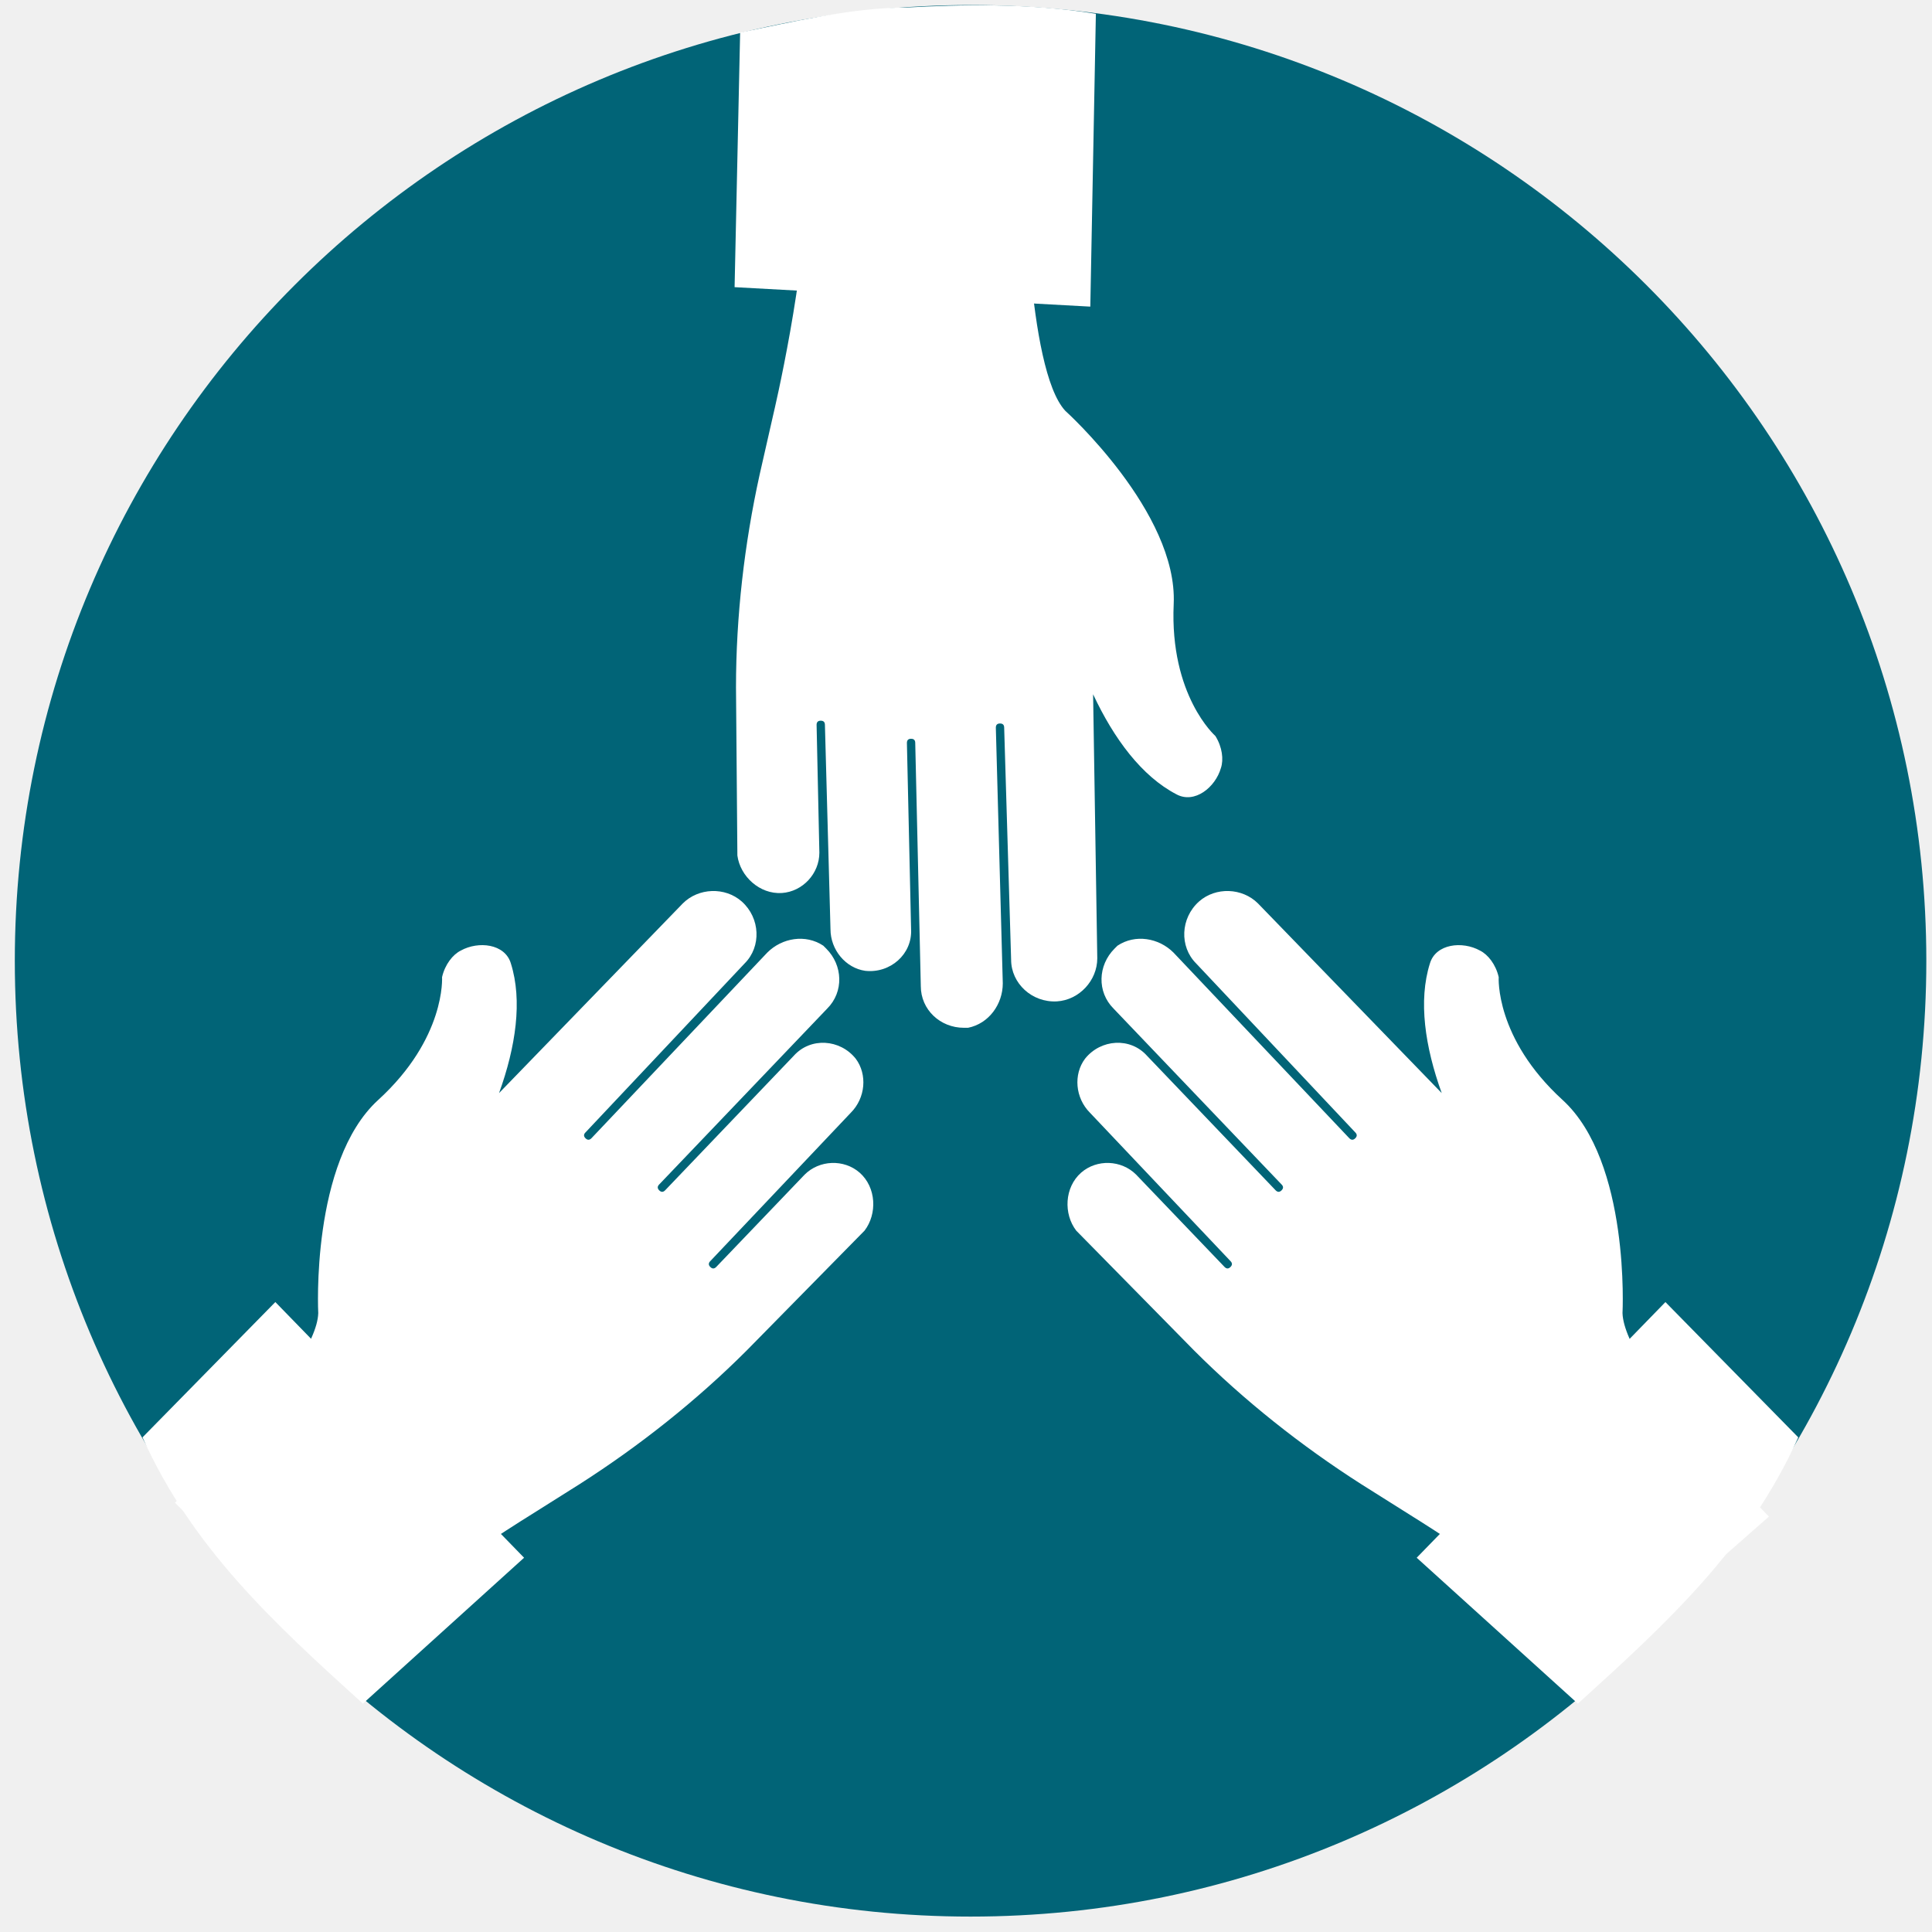
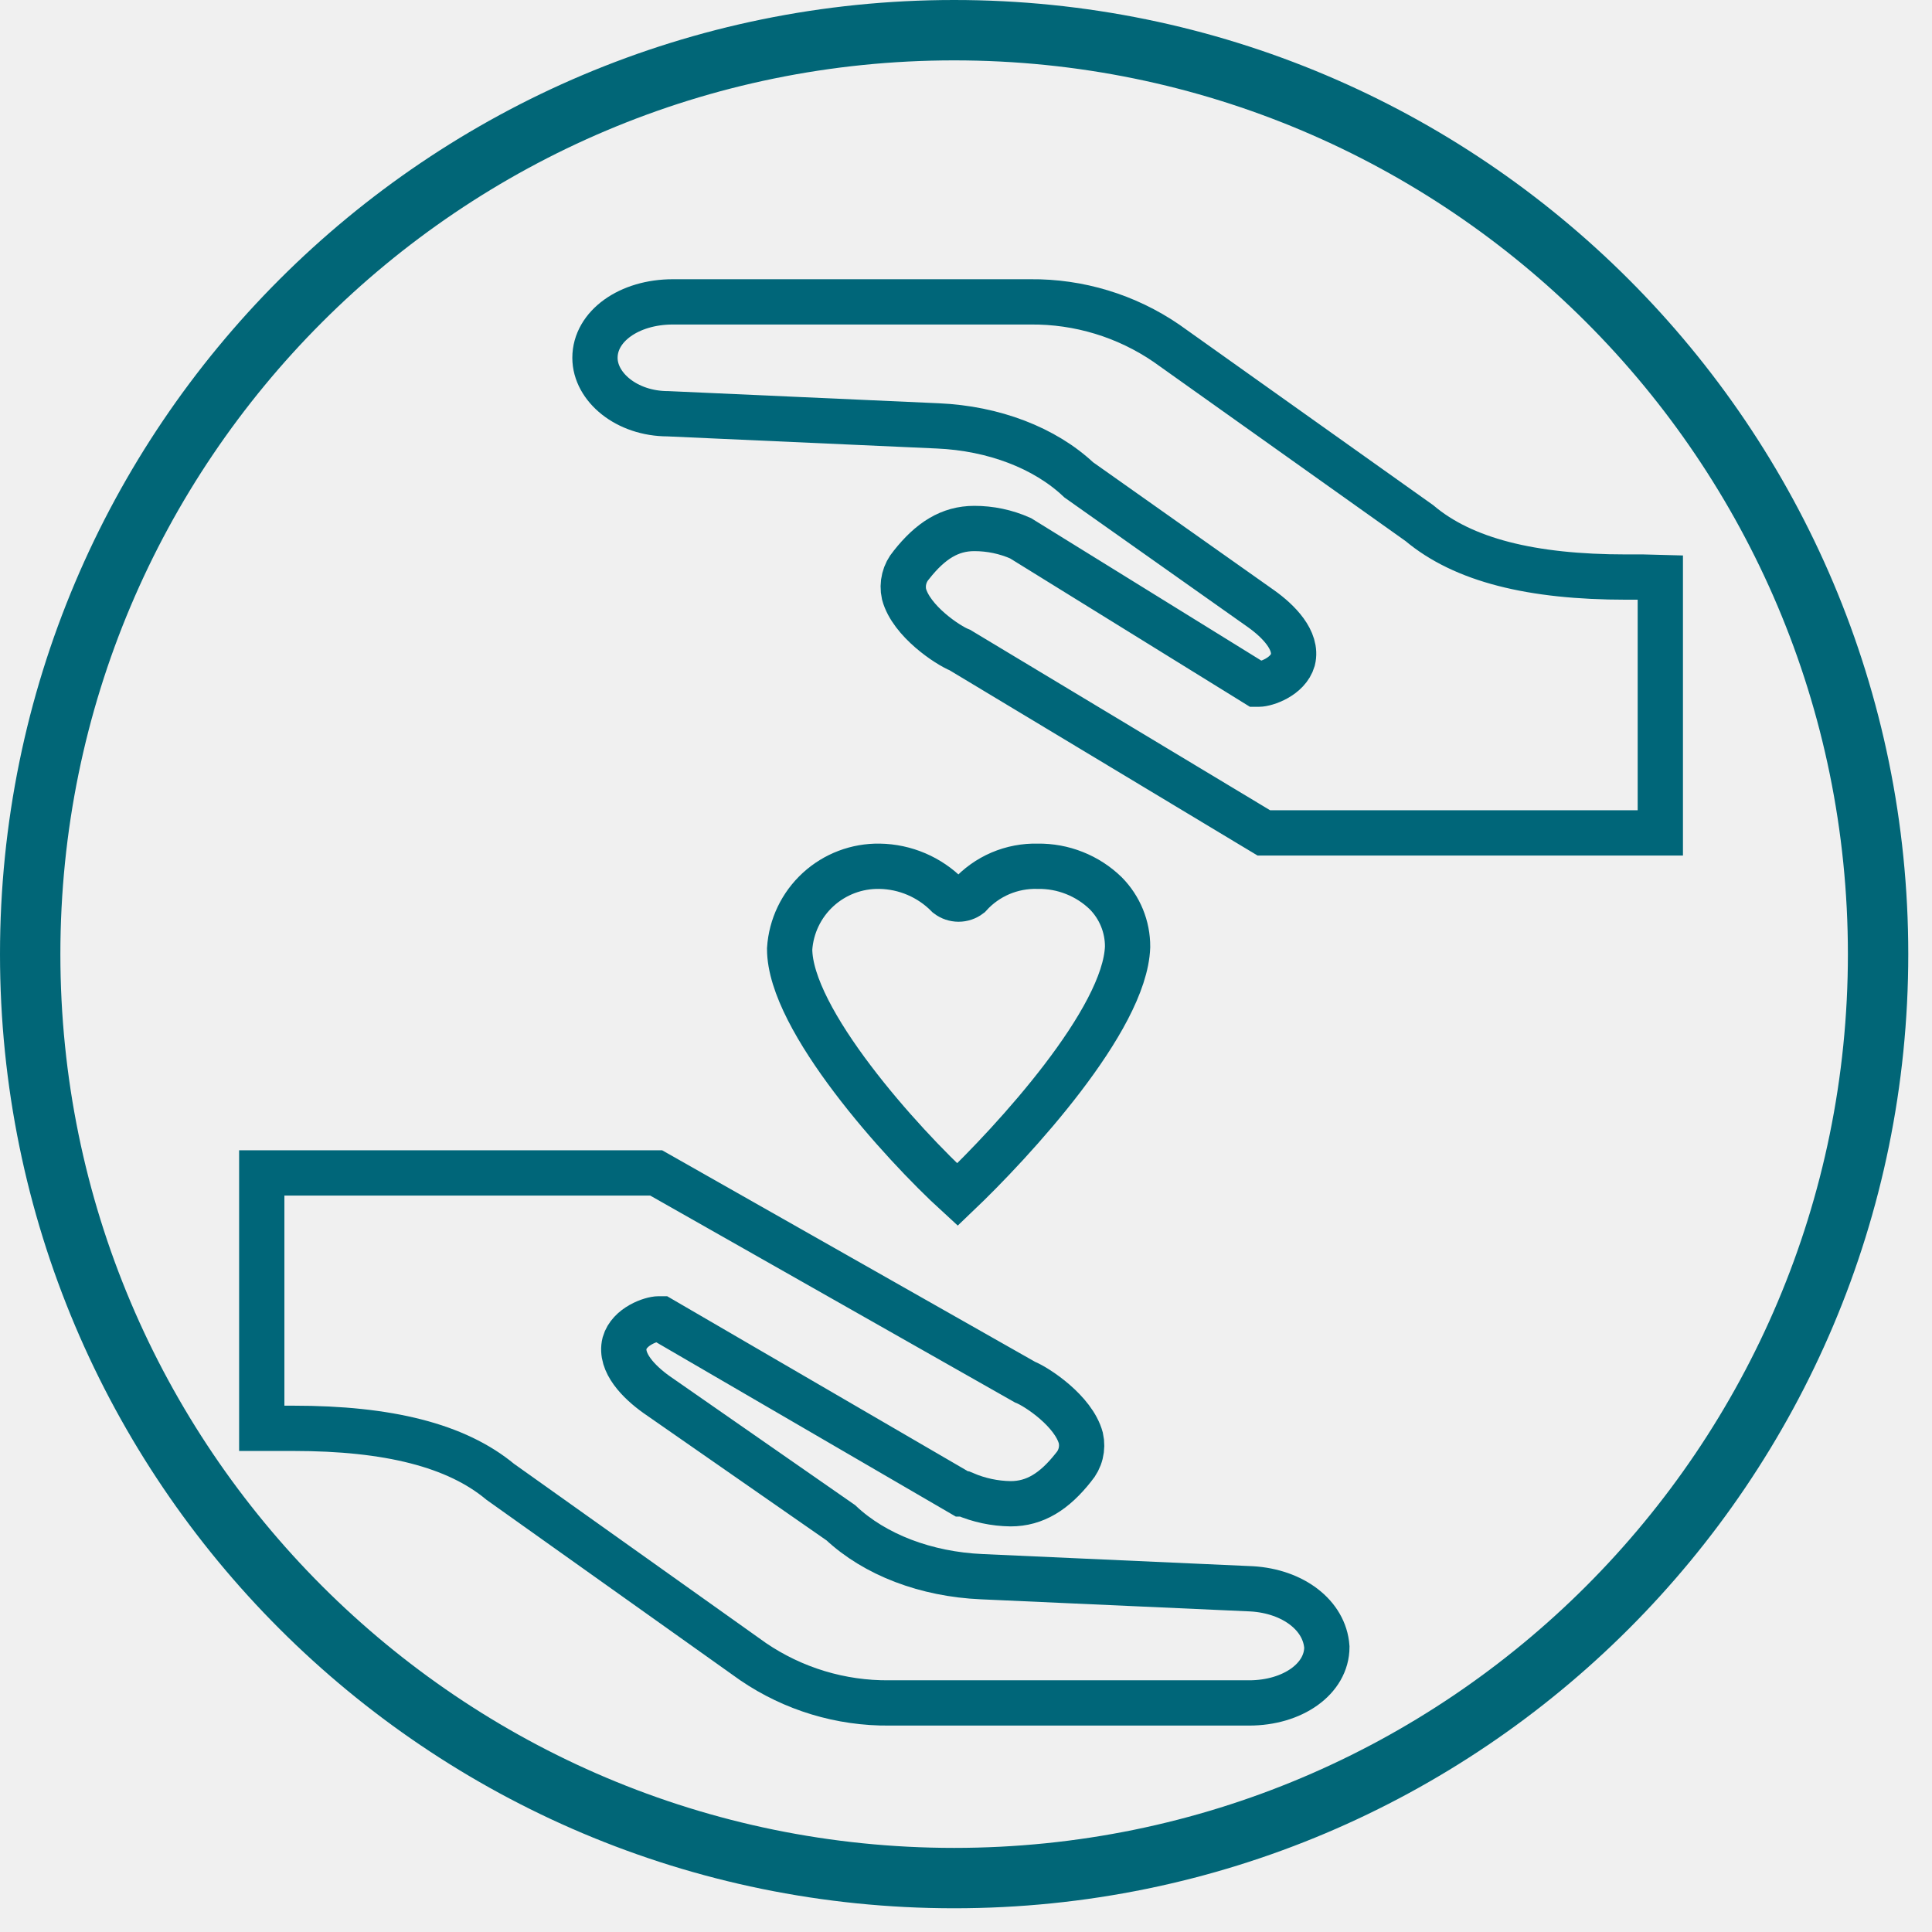
- <svg xmlns="http://www.w3.org/2000/svg" width="99" height="99" viewBox="0 0 99 99" fill="none">
-   <g id="Group 65887">
-     <g id="Group 65884">
-       <path id="Vector" d="M49.734 98.21C76.782 98.21 98.709 76.284 98.709 49.235C98.709 22.187 76.782 0.26 49.734 0.26C22.686 0.26 0.759 22.187 0.759 49.235C0.759 76.284 22.686 98.21 49.734 98.21Z" fill="#016477" />
-       <path id="Vector_2" d="M40.064 45.76C41.132 45.688 41.986 44.763 41.986 43.695L41.844 37.144C41.844 37.002 41.915 36.93 42.057 36.93C42.2 36.93 42.271 37.002 42.271 37.144L42.556 47.611C42.556 48.679 43.339 49.605 44.336 49.747C45.617 49.889 46.757 48.893 46.686 47.611L46.472 38.07C46.472 37.927 46.543 37.856 46.686 37.856C46.828 37.856 46.899 37.927 46.899 38.07L47.184 50.53C47.184 51.741 48.181 52.666 49.391 52.666C49.462 52.666 49.534 52.666 49.605 52.666C50.673 52.453 51.385 51.456 51.385 50.388L51.029 37.286C51.029 37.144 51.1 37.073 51.243 37.073C51.385 37.073 51.456 37.144 51.456 37.286L51.812 49.177C51.812 50.388 52.88 51.385 54.162 51.313C55.301 51.242 56.227 50.245 56.227 49.106L56.013 35.577C57.081 37.856 58.505 39.779 60.286 40.704C61.211 41.203 62.279 40.348 62.564 39.351C62.706 38.924 62.635 38.283 62.279 37.714C62.279 37.714 59.93 35.649 60.143 30.949C60.357 26.25 54.589 21.052 54.589 21.052C52.596 18.916 52.524 8.377 52.524 8.377L41.345 9.089C41.345 14.003 39.636 21.194 39.636 21.194L38.924 24.327C38.141 27.887 37.714 31.59 37.714 35.221L37.785 43.837C37.928 44.905 38.924 45.831 40.064 45.76Z" fill="white" />
-       <path id="Vector_3" d="M56.155 0.707C52.7 0.14 49.13 0.239 46.446 0.386C43.669 0.386 40.517 1.142 37.926 1.669L37.642 14.715L55.87 15.712L56.155 0.707Z" fill="white" />
-     </g>
-     <g id="Group 65885">
-       <path id="Vector_4" d="M55.399 60.09C56.205 59.385 57.464 59.435 58.219 60.191L62.75 64.923C62.851 65.024 62.952 65.024 63.052 64.923C63.153 64.823 63.153 64.722 63.052 64.621L55.852 57.019C55.097 56.263 54.996 55.055 55.601 54.249C56.406 53.242 57.917 53.142 58.773 54.098L65.368 60.996C65.469 61.097 65.57 61.097 65.67 60.996C65.771 60.895 65.771 60.795 65.67 60.694L57.061 51.682C56.205 50.826 56.255 49.466 57.111 48.61C57.161 48.56 57.212 48.51 57.262 48.459C58.168 47.855 59.377 48.056 60.132 48.812L69.144 58.328C69.245 58.428 69.346 58.428 69.447 58.328C69.547 58.227 69.547 58.126 69.447 58.026L61.29 49.366C60.434 48.51 60.484 47.05 61.441 46.194C62.297 45.438 63.656 45.489 64.462 46.294L73.877 56.012C73.021 53.645 72.669 51.279 73.273 49.366C73.575 48.359 74.935 48.208 75.841 48.711C76.244 48.912 76.647 49.416 76.797 50.07C76.797 50.07 76.596 53.192 80.07 56.364C83.544 59.536 83.141 67.29 83.141 67.29C83.242 70.21 90.644 77.712 90.644 77.712L82.235 85.113C78.761 81.639 72.468 77.762 72.468 77.762L69.749 76.05C66.677 74.087 63.757 71.771 61.189 69.203L55.148 63.06C54.493 62.205 54.543 60.845 55.399 60.09Z" fill="white" />
-       <path id="Vector_5" d="M85.34 66.721L72.595 79.822L80.854 87.299C85.412 83.169 89.584 79.35 92.147 73.654L85.34 66.721Z" fill="white" />
-     </g>
-     <g id="Group 65886">
-       <path id="Vector_6" d="M44.051 60.09C43.245 59.385 41.986 59.435 41.231 60.191L36.7 64.923C36.599 65.024 36.498 65.024 36.398 64.923C36.297 64.823 36.297 64.722 36.398 64.621L43.597 57.019C44.353 56.263 44.453 55.055 43.849 54.249C43.044 53.242 41.533 53.142 40.677 54.098L34.081 60.996C33.981 61.097 33.88 61.097 33.779 60.996C33.679 60.895 33.679 60.795 33.779 60.694L42.389 51.681C43.245 50.826 43.195 49.466 42.339 48.61C42.288 48.56 42.238 48.51 42.188 48.459C41.281 47.855 40.073 48.056 39.318 48.812L30.305 58.328C30.205 58.428 30.104 58.428 30.003 58.328C29.902 58.227 29.902 58.126 30.003 58.026L38.16 49.365C39.016 48.51 38.965 47.049 38.009 46.194C37.153 45.438 35.793 45.489 34.988 46.294L25.573 56.011C26.428 53.645 26.781 51.279 26.177 49.365C25.875 48.358 24.515 48.207 23.609 48.711C23.206 48.912 22.803 49.416 22.652 50.07C22.652 50.07 22.854 53.192 19.38 56.364C15.905 59.536 16.308 67.29 16.308 67.29C16.208 70.21 8.964 77.003 8.964 77.003L17.215 85.113C20.689 81.639 26.982 77.762 26.982 77.762L29.701 76.05C32.772 74.087 35.693 71.771 38.261 69.203L44.302 63.06C44.957 62.204 44.907 60.845 44.051 60.09Z" fill="white" />
-       <path id="Vector_7" d="M14.109 66.72L26.855 79.822L18.595 87.298C14.038 83.168 9.866 79.35 7.302 73.654L14.109 66.72Z" fill="white" />
-     </g>
+ <svg xmlns="http://www.w3.org/2000/svg" width="64" height="64" viewBox="0 0 64 64" fill="none">
+   <path d="M37.353 31.363C37.356 30.699 37.095 30.062 36.629 29.59C36.33 29.3 35.977 29.072 35.59 28.919C35.203 28.765 34.79 28.69 34.374 28.696C33.95 28.685 33.529 28.765 33.139 28.931C32.749 29.098 32.4 29.347 32.116 29.662C32.012 29.741 31.884 29.784 31.754 29.784C31.623 29.784 31.496 29.741 31.392 29.662C30.796 29.056 29.986 28.709 29.137 28.696C28.384 28.683 27.654 28.959 27.099 29.469C26.544 29.979 26.207 30.682 26.158 31.434C26.158 33.773 29.863 37.88 31.716 39.573C33.566 37.809 37.272 33.782 37.353 31.363Z" stroke="#006679" stroke-width="1.5" stroke-miterlimit="10" />
+   <path d="M41.464 52.632L32.527 52.23C30.674 52.15 28.982 51.503 27.853 50.443L21.737 46.189C21.171 45.783 20.528 45.14 20.688 44.497C20.849 43.931 21.582 43.689 21.817 43.689H21.898L31.865 49.489H31.946C32.43 49.696 32.95 49.807 33.477 49.814C34.284 49.814 34.928 49.409 35.562 48.605C35.675 48.473 35.756 48.317 35.798 48.149C35.84 47.981 35.842 47.805 35.804 47.636C35.562 46.743 34.356 45.944 33.951 45.783L21.737 38.855H8.671V47.315H9.72C12.863 47.315 15.118 47.878 16.572 49.087L24.948 55.045C26.278 55.951 27.853 56.428 29.461 56.412H41.377C42.828 56.412 43.954 55.608 43.954 54.559C43.88 53.508 42.834 52.712 41.464 52.632Z" stroke="#006679" stroke-width="1.5" stroke-miterlimit="10" />
+   <path d="M54.434 19.116H53.871C50.728 19.116 48.473 18.553 47.019 17.329L38.64 11.371C37.312 10.462 35.738 9.984 34.13 10H22.288C20.837 10 19.709 10.808 19.709 11.853C19.709 12.822 20.757 13.706 22.127 13.706L31.064 14.108C32.917 14.189 34.609 14.835 35.735 15.896L41.779 20.168C42.343 20.57 42.989 21.213 42.828 21.86C42.664 22.423 41.934 22.664 41.699 22.664H41.619L33.805 17.829C33.323 17.616 32.801 17.506 32.274 17.507C31.466 17.507 30.823 17.91 30.188 18.717C30.076 18.848 29.996 19.003 29.954 19.171C29.912 19.338 29.91 19.513 29.947 19.682C30.188 20.576 31.398 21.377 31.8 21.535L41.866 27.591H55V19.131L54.434 19.116Z" stroke="#006679" stroke-width="1.5" stroke-miterlimit="10" />
+   <g style="mix-blend-mode:darken">
+     <circle cx="31.607" cy="31.607" r="30.607" stroke="#016677" stroke-width="2" />
  </g>
</svg>
